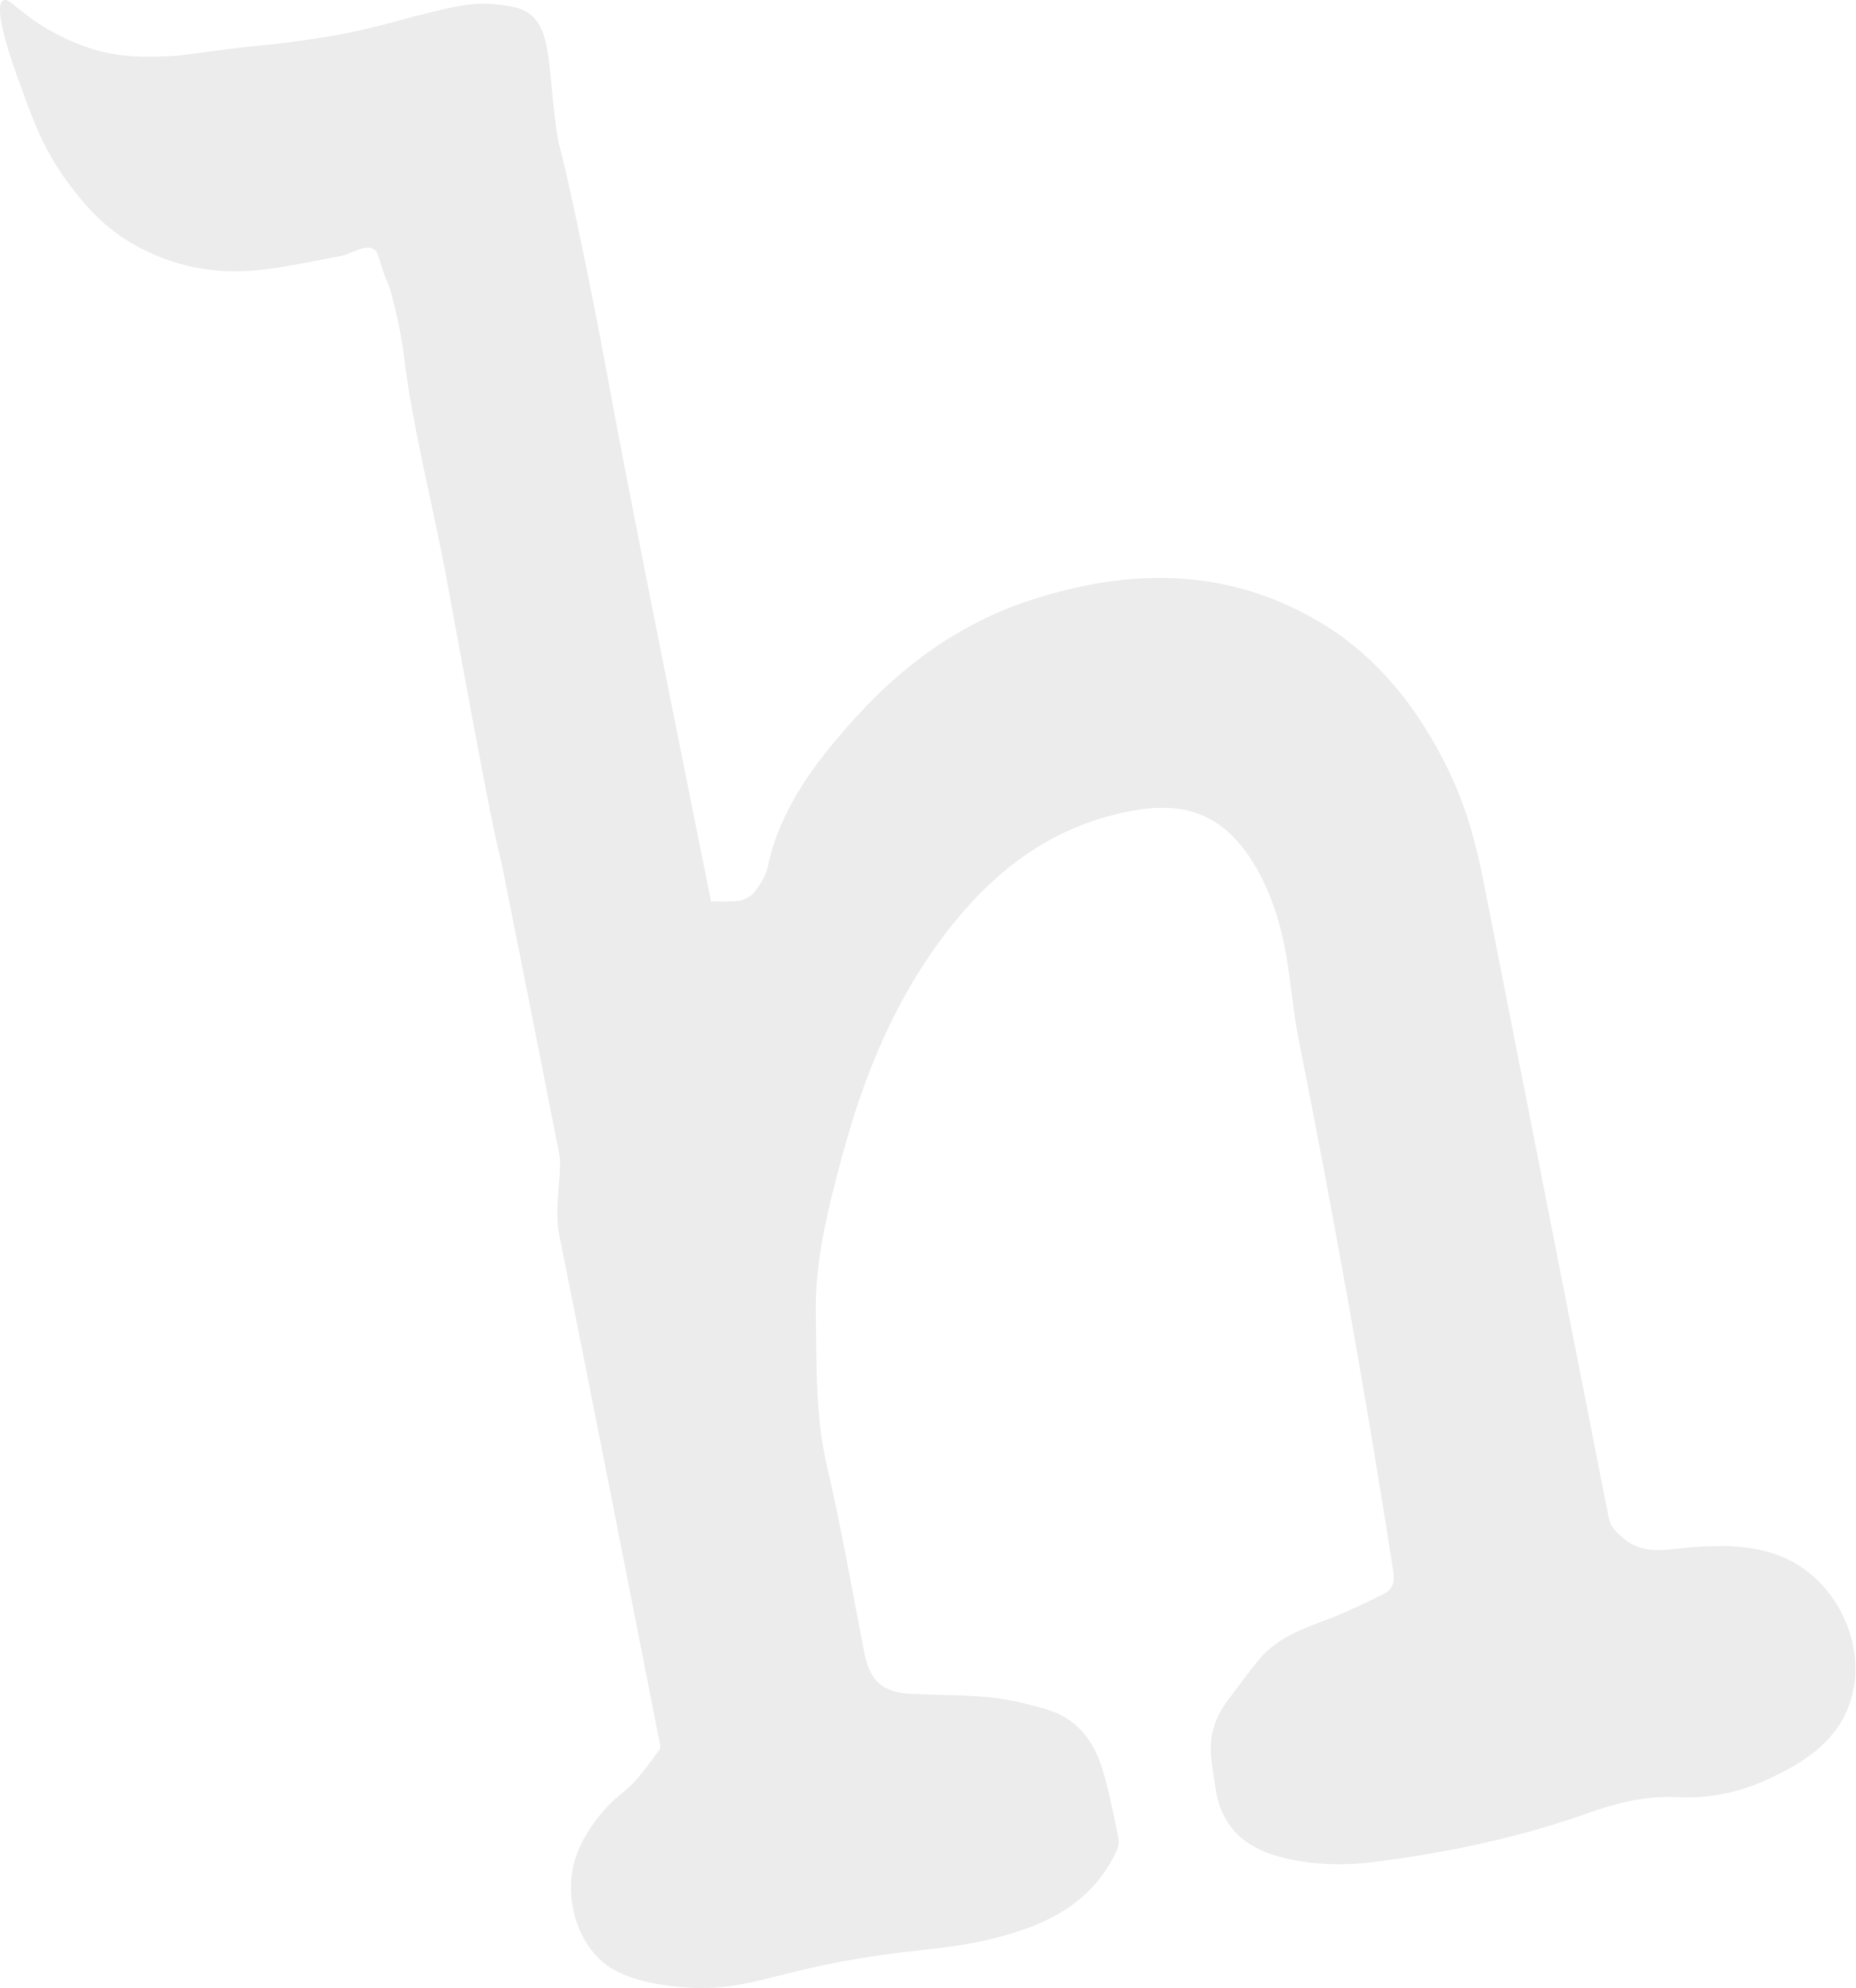
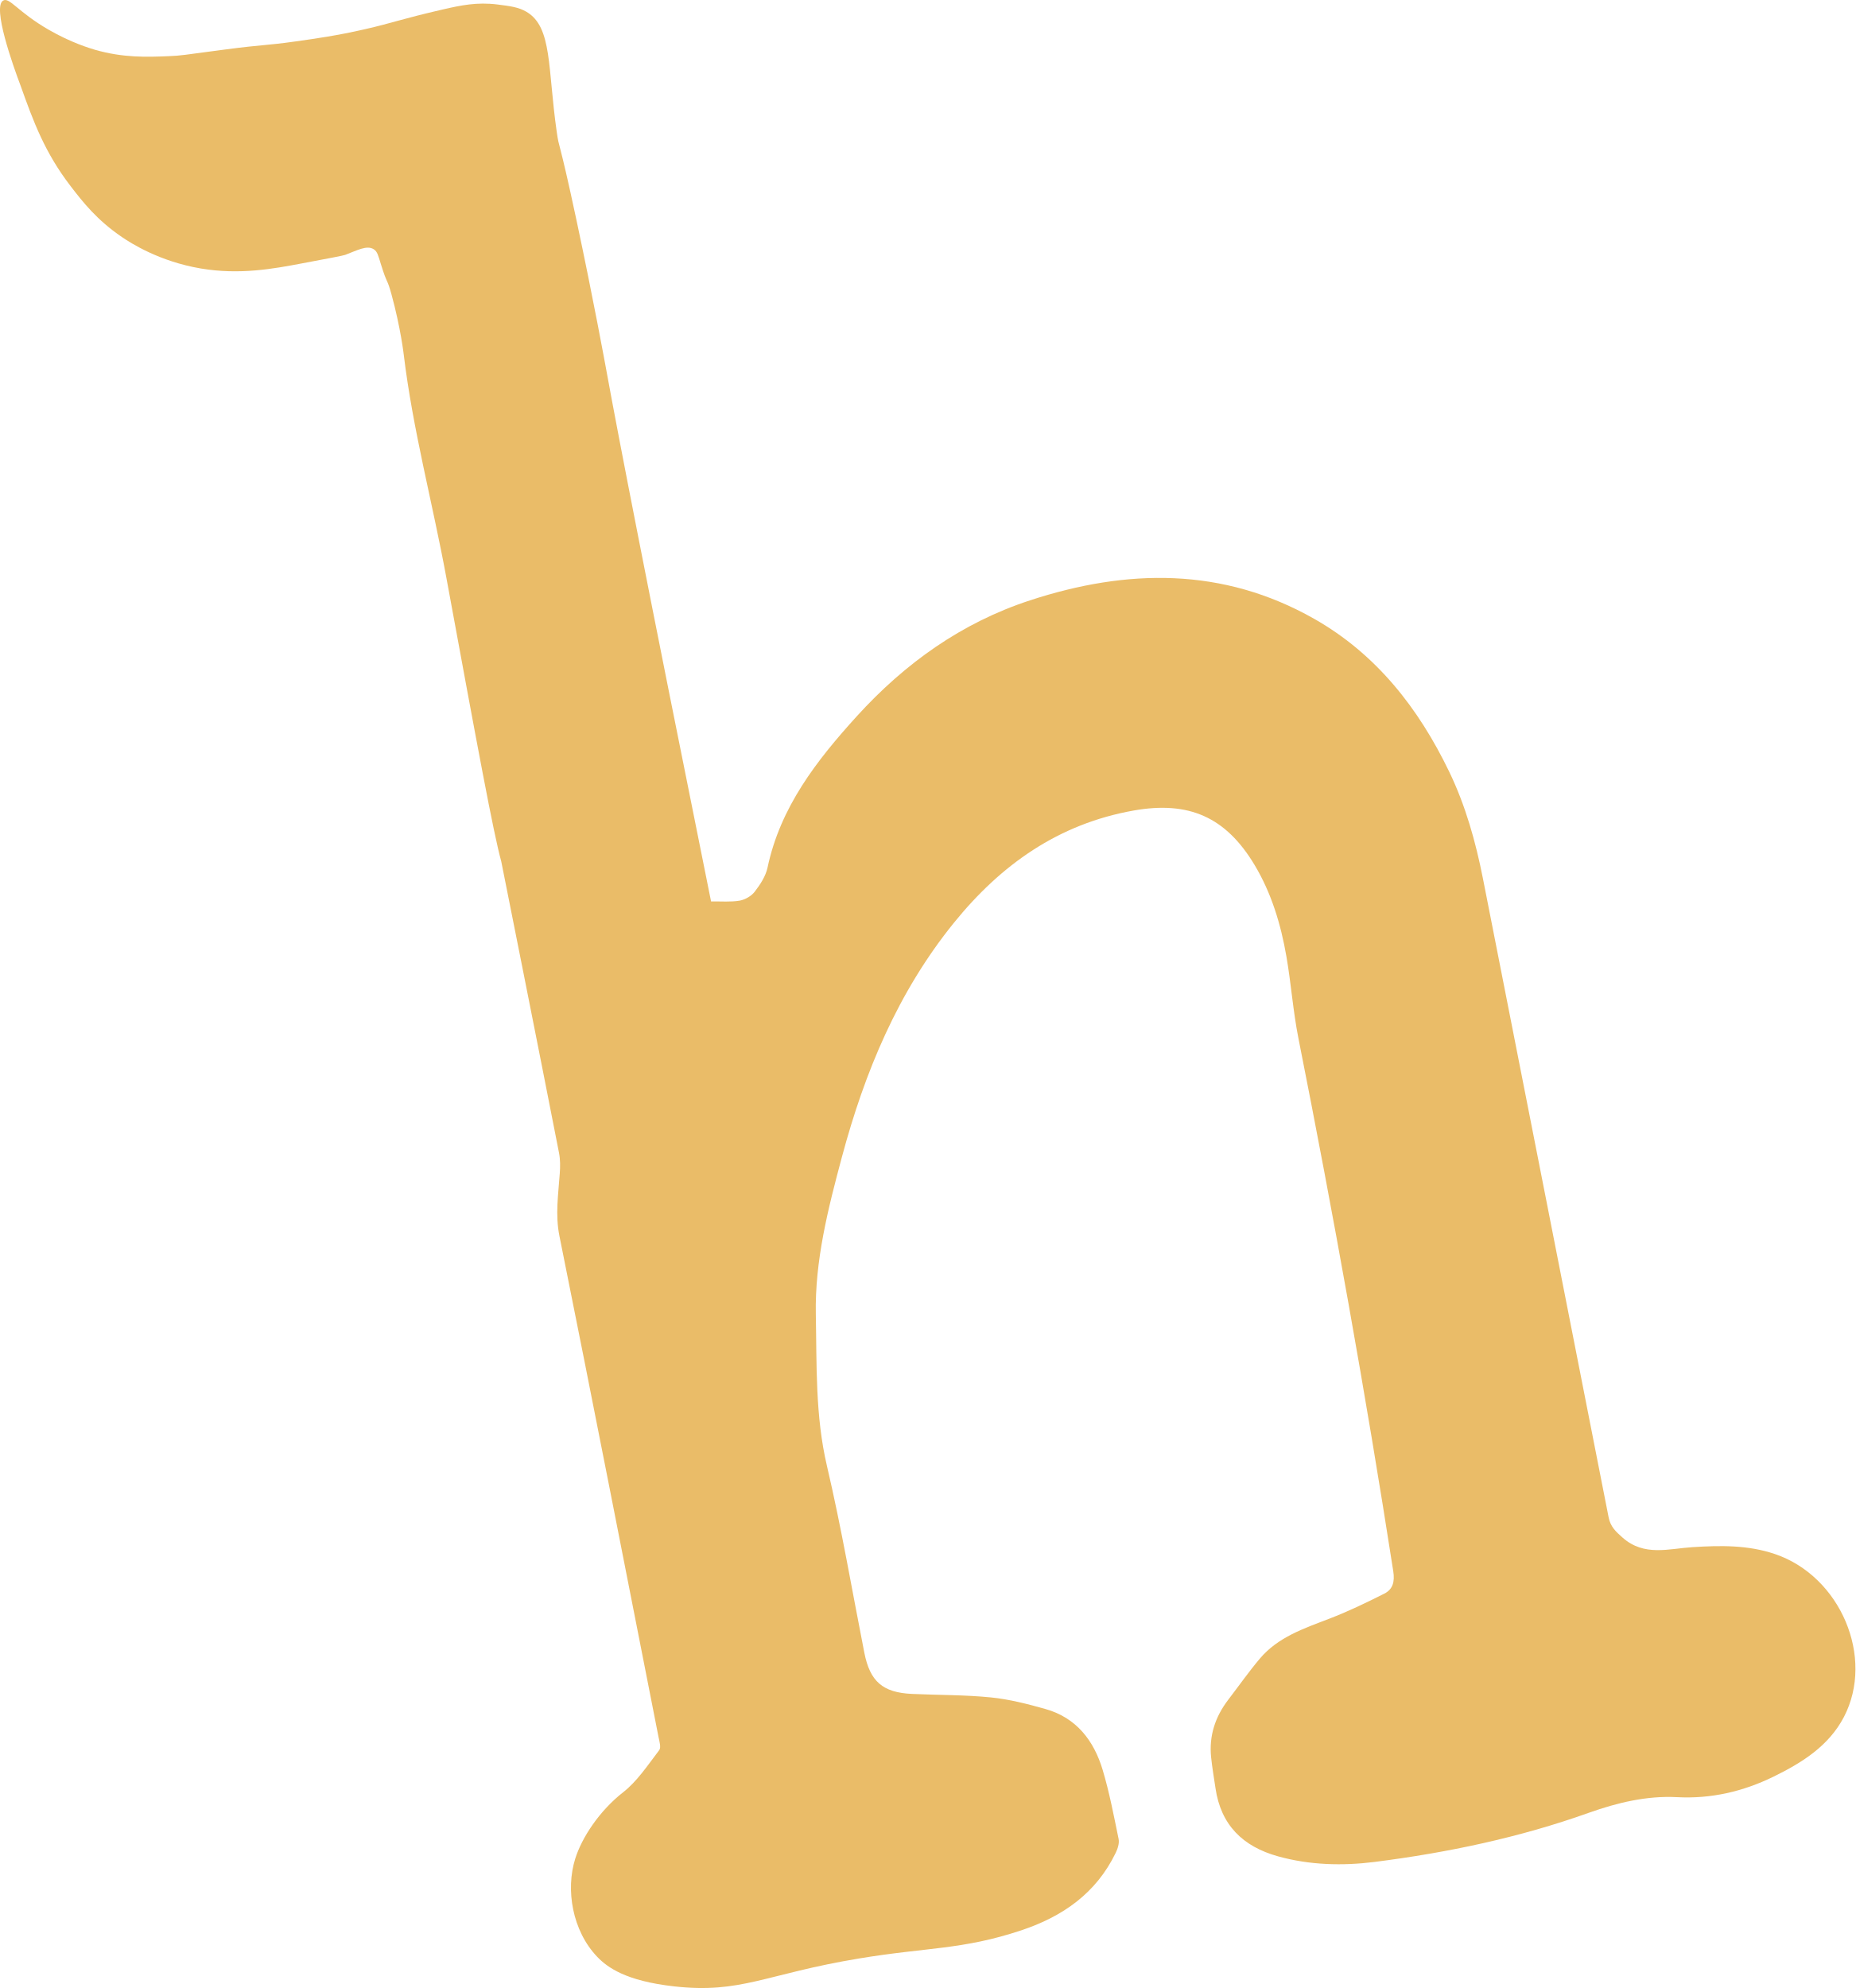
<svg xmlns="http://www.w3.org/2000/svg" id="Layer_1" viewBox="0 0 260.05 278.65">
-   <path fill="#ececec" d="M99.67,126.35c1.45-.02,2.76.1,4-.11.77-.14,1.65-.64,2.12-1.26.77-1,1.53-2.16,1.79-3.36,1.79-8.49,6.88-15.02,12.5-21.21,6.73-7.41,14.69-13.12,24.29-16.26,13.59-4.45,27.01-4.68,39.82,2.58,8.73,4.95,14.65,12.54,18.95,21.46,2.29,4.76,3.7,9.8,4.72,14.97,5.86,29.84,11.76,59.66,17.61,89.5.26,1.34,1,2.01,1.96,2.86,3.03,2.68,6.46,1.55,9.78,1.34,3.93-.25,7.8-.32,11.59.97,9.16,3.11,14.01,14.48,9.65,22.84-2.14,4.09-5.92,6.43-9.89,8.37-4.24,2.07-8.74,3.12-13.53,2.86-4.24-.22-8.38.79-12.3,2.18-9.76,3.49-19.84,5.6-30.06,6.9-4.45.56-9.08.46-13.55-.79-4.92-1.37-8-4.39-8.75-9.55-.21-1.43-.46-2.86-.61-4.3-.32-3.03.57-5.71,2.41-8.11,1.47-1.92,2.86-3.9,4.41-5.74,2.56-3.04,6.2-4.24,9.76-5.61,2.63-1.01,5.18-2.24,7.7-3.51,1.2-.61,1.47-1.68,1.25-3.12-3.89-25.01-8.37-49.92-13.3-74.74-.75-3.78-1.02-7.65-1.68-11.45-.78-4.5-2.09-8.86-4.46-12.82-4.05-6.75-9.24-9-16.96-7.63-10.53,1.87-18.59,7.59-25.18,15.73-7.85,9.69-12.51,20.93-15.7,32.82-1.94,7.23-3.81,14.56-3.66,22.09.14,7.08-.09,14.19,1.56,21.23,2.03,8.66,3.52,17.45,5.24,26.18.8,4.04,2.58,5.58,6.68,5.77,3.69.17,7.39.12,11.06.49,2.58.26,5.15.92,7.66,1.63,4.32,1.22,6.77,4.42,8,8.51.95,3.17,1.57,6.45,2.24,9.7.12.6-.12,1.36-.41,1.95-2.74,5.66-7.41,8.92-13.27,10.87-8.21,2.73-13.14,2.34-22.75,3.94-13.12,2.18-16.45,4.96-25.89,3.9-6.78-.76-9.35-2.67-10.76-4.14-3.48-3.64-4.46-9.39-3.08-13.76.93-2.97,3.4-6.72,6.73-9.32,1.89-1.48,3.31-3.6,5.04-5.89.29-.38.02-1.24-.1-1.85-4.61-23.42-9.18-46.84-13.89-70.23-.6-2.99-.15-5.84.05-8.75.07-.95.08-1.93-.1-2.86-2.66-13.63-8.1-40.87-8.1-40.87-1.11-4.03-3.31-15.96-7.7-39.8-1.92-10.43-4.7-20.72-5.97-31.25,0,0-.42-3.7-1.72-8.45-.64-2.33-.58-1.29-1.49-4.25-.38-1.23-.49-1.74-.99-2.06-.97-.62-2.33.16-4.02.79-.27.1-2.22.47-6.11,1.2-3.87.73-8.64,1.63-14.13.7-5.78-.98-9.79-3.55-11.05-4.41-3.5-2.38-5.51-4.95-7.16-7.1-3.65-4.75-5.22-9.02-7.07-14.21C1.86,9.3-1.14.9.46.07c.89-.47,2.02,1.58,6.33,4.08,3.18,1.84,5.86,2.63,6.5,2.82,3.99,1.15,7.33,1.03,10.38.9,1.85-.08,1.7-.12,7.8-.92,5.52-.73,5.6-.53,10.01-1.15,2.68-.38,5.78-.81,9.69-1.71,3.9-.89,4.95-1.39,10.92-2.77,2.53-.58,4.76-1.05,7.64-.69,1.74.22,2.98.37,4.09,1.04,3.61,2.15,2.93,7.88,4.21,16.77.39,2.74.18.28,2.76,12.36,2.41,11.3,4,20.02,4.34,21.87,1.6,8.75,5.33,28.05,14.54,73.7Z" />
+   <path fill="#eabc68" d="M99.67,126.35c1.45-.02,2.76.1,4-.11.77-.14,1.65-.64,2.12-1.26.77-1,1.53-2.16,1.79-3.36,1.79-8.49,6.88-15.02,12.5-21.21,6.73-7.41,14.69-13.12,24.29-16.26,13.59-4.45,27.01-4.68,39.82,2.58,8.73,4.95,14.65,12.54,18.95,21.46,2.29,4.76,3.7,9.8,4.72,14.97,5.86,29.84,11.76,59.66,17.61,89.5.26,1.34,1,2.01,1.96,2.86,3.03,2.68,6.46,1.55,9.78,1.34,3.93-.25,7.8-.32,11.59.97,9.16,3.11,14.01,14.48,9.65,22.84-2.14,4.09-5.92,6.43-9.89,8.37-4.24,2.07-8.74,3.12-13.53,2.86-4.24-.22-8.38.79-12.3,2.18-9.76,3.49-19.84,5.6-30.06,6.9-4.45.56-9.08.46-13.55-.79-4.92-1.37-8-4.39-8.75-9.55-.21-1.43-.46-2.86-.61-4.3-.32-3.03.57-5.71,2.41-8.11,1.47-1.92,2.86-3.9,4.41-5.74,2.56-3.04,6.2-4.24,9.76-5.61,2.63-1.01,5.18-2.24,7.7-3.51,1.2-.61,1.47-1.68,1.25-3.12-3.89-25.01-8.37-49.92-13.3-74.74-.75-3.78-1.02-7.65-1.68-11.45-.78-4.5-2.09-8.86-4.46-12.82-4.05-6.75-9.24-9-16.96-7.63-10.53,1.87-18.59,7.59-25.18,15.73-7.85,9.69-12.51,20.93-15.7,32.82-1.94,7.23-3.81,14.56-3.66,22.09.14,7.08-.09,14.19,1.56,21.23,2.03,8.66,3.52,17.45,5.24,26.18.8,4.04,2.58,5.58,6.68,5.77,3.69.17,7.39.12,11.06.49,2.58.26,5.15.92,7.66,1.63,4.32,1.22,6.77,4.42,8,8.51.95,3.17,1.57,6.45,2.24,9.7.12.6-.12,1.36-.41,1.95-2.74,5.66-7.41,8.92-13.27,10.87-8.21,2.73-13.14,2.34-22.75,3.94-13.12,2.18-16.45,4.96-25.89,3.9-6.78-.76-9.35-2.67-10.76-4.14-3.48-3.64-4.46-9.39-3.08-13.76.93-2.97,3.4-6.72,6.73-9.32,1.89-1.48,3.31-3.6,5.04-5.89.29-.38.02-1.24-.1-1.85-4.61-23.42-9.18-46.84-13.89-70.23-.6-2.99-.15-5.84.05-8.75.07-.95.08-1.93-.1-2.86-2.66-13.63-8.1-40.87-8.1-40.87-1.11-4.03-3.31-15.96-7.7-39.8-1.92-10.43-4.7-20.72-5.97-31.25,0,0-.42-3.7-1.72-8.45-.64-2.33-.58-1.29-1.49-4.25-.38-1.23-.49-1.74-.99-2.06-.97-.62-2.33.16-4.02.79-.27.1-2.22.47-6.11,1.2-3.87.73-8.64,1.63-14.13.7-5.78-.98-9.79-3.55-11.05-4.41-3.5-2.38-5.51-4.95-7.16-7.1-3.65-4.75-5.22-9.02-7.07-14.21C1.86,9.3-1.14.9.46.07c.89-.47,2.02,1.58,6.33,4.08,3.18,1.84,5.86,2.63,6.5,2.82,3.99,1.15,7.33,1.03,10.38.9,1.85-.08,1.7-.12,7.8-.92,5.52-.73,5.6-.53,10.01-1.15,2.68-.38,5.78-.81,9.69-1.71,3.9-.89,4.95-1.39,10.92-2.77,2.53-.58,4.76-1.05,7.64-.69,1.74.22,2.98.37,4.09,1.04,3.61,2.15,2.93,7.88,4.21,16.77.39,2.74.18.28,2.76,12.36,2.41,11.3,4,20.02,4.34,21.87,1.6,8.75,5.33,28.05,14.54,73.7Z" />
</svg>
